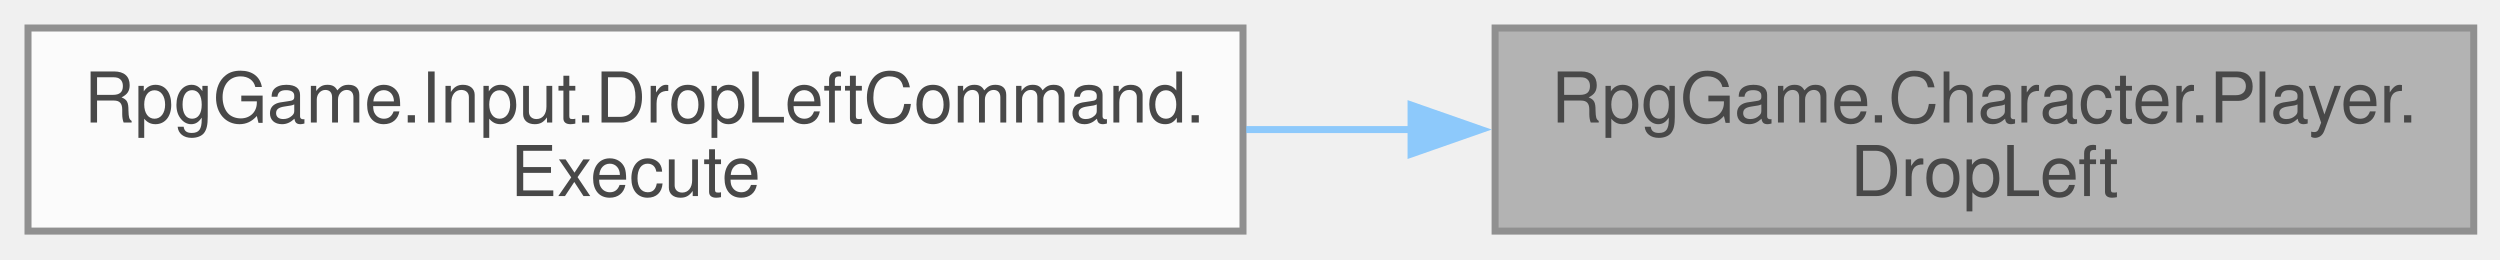
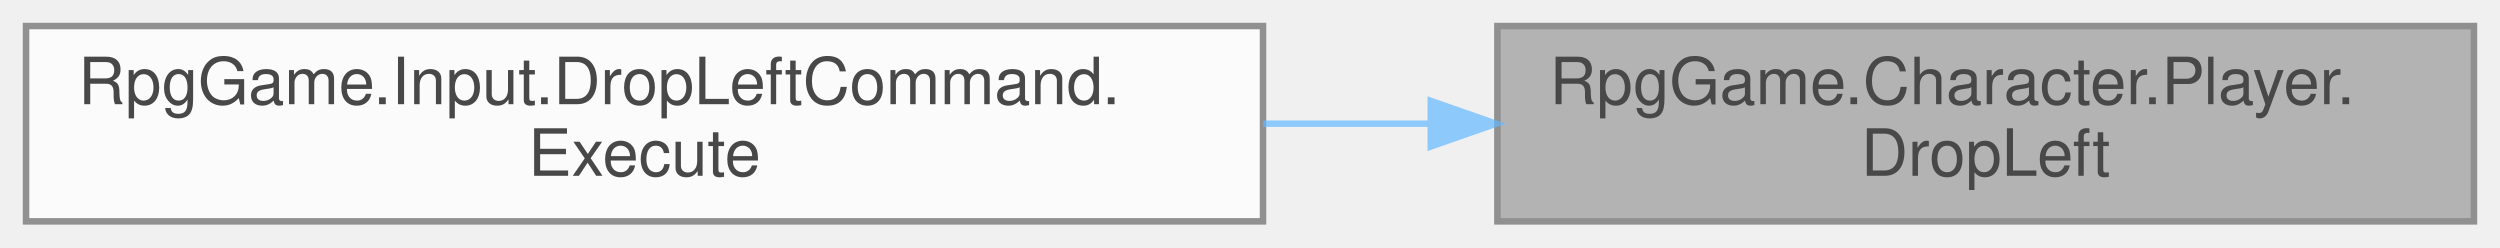
- <svg xmlns="http://www.w3.org/2000/svg" xmlns:xlink="http://www.w3.org/1999/xlink" width="357pt" height="37pt" viewBox="0.00 0.00 357.00 37.00">
+ <svg xmlns="http://www.w3.org/2000/svg" xmlns:xlink="http://www.w3.org/1999/xlink" width="384pt" height="38pt" viewBox="0.00 0.00 384.00 38.00">
  <svg id="main" version="1.1" xml:space="preserve">
    <style type="text/css">
.node, .edge {opacity: 0.7;}
.node.selected, .edge.selected {opacity: 1;}
.edge:hover path { stroke: red; }
.edge:hover polygon { stroke: red; fill: red; }
</style>
    <svg id="graph" class="graph">
-       <g id="graph0" class="graph" transform="scale(1 1) rotate(0) translate(4 33)">
+       <g id="graph0" class="graph" transform="scale(1 1) rotate(0) translate(4 34)">
        <g id="Node000001" class="node">
          <g id="a_Node000001">
            <a xlink:title="Drops the currently equipped left-hand item onto the level.">
-               <polygon fill="#999999" stroke="#666666" points="349.25,-29 209.5,-29 209.5,0 349.25,0 349.25,-29" />
-               <text xml:space="preserve" text-anchor="start" x="217.5" y="-15.5" font-family="Helvetica,sans-Serif" font-size="10.00">RpgGame.Character.Player.</text>
-               <text xml:space="preserve" text-anchor="middle" x="279.38" y="-5" font-family="Helvetica,sans-Serif" font-size="10.00">DropLeft</text>
+               <polygon fill="#999999" stroke="#666666" points="376,-30 226,-30 226,0 376,0 376,-30" />
+               <text text-anchor="start" x="234" y="-18" font-family="Helvetica,sans-Serif" font-size="10.00">RpgGame.Character.Player.</text>
+               <text text-anchor="middle" x="301" y="-7" font-family="Helvetica,sans-Serif" font-size="10.00">DropLeft</text>
            </a>
          </g>
        </g>
        <g id="Node000002" class="node">
          <g id="a_Node000002">
            <a xlink:href="classRpgGame_1_1Input_1_1DropLeftCommand.html#adfa777e251b22900e3bea5203f888373" target="_top" xlink:title="Executes the command using provided game objects.Typically 1 to indicate the game should continue,...">
-               <polygon fill="white" stroke="#666666" points="173.5,-29 0,-29 0,0 173.5,0 173.5,-29" />
-               <text xml:space="preserve" text-anchor="start" x="8" y="-15.5" font-family="Helvetica,sans-Serif" font-size="10.00">RpgGame.Input.DropLeftCommand.</text>
-               <text xml:space="preserve" text-anchor="middle" x="86.75" y="-5" font-family="Helvetica,sans-Serif" font-size="10.00">Execute</text>
+               <polygon fill="white" stroke="#666666" points="190,-30 0,-30 0,0 190,0 190,-30" />
+               <text text-anchor="start" x="8" y="-18" font-family="Helvetica,sans-Serif" font-size="10.00">RpgGame.Input.DropLeftCommand.</text>
+               <text text-anchor="middle" x="95" y="-7" font-family="Helvetica,sans-Serif" font-size="10.00">Execute</text>
            </a>
          </g>
        </g>
        <g id="edge1_Node000001_Node000002" class="edge">
          <g id="a_edge1_Node000001_Node000002">
            <a xlink:title=" ">
-               <path fill="none" stroke="#63b8ff" d="M197.66,-14.5C189.82,-14.5 181.85,-14.5 173.96,-14.5" />
-               <polygon fill="#63b8ff" stroke="#63b8ff" points="197.5,-18 207.5,-14.5 197.5,-11 197.5,-18" />
+               <path fill="none" stroke="#63b8ff" d="M215.58,-15C207.15,-15 198.55,-15 190.02,-15" />
+               <polygon fill="#63b8ff" stroke="#63b8ff" points="215.77,-18.5 225.77,-15 215.77,-11.5 215.77,-18.5" />
            </a>
          </g>
        </g>
      </g>
    </svg>
  </svg>
  <style type="text/css">

[data-mouse-over-selected='false'] { opacity: 0.7; }
[data-mouse-over-selected='true']  { opacity: 1.0; }

</style>
</svg>
